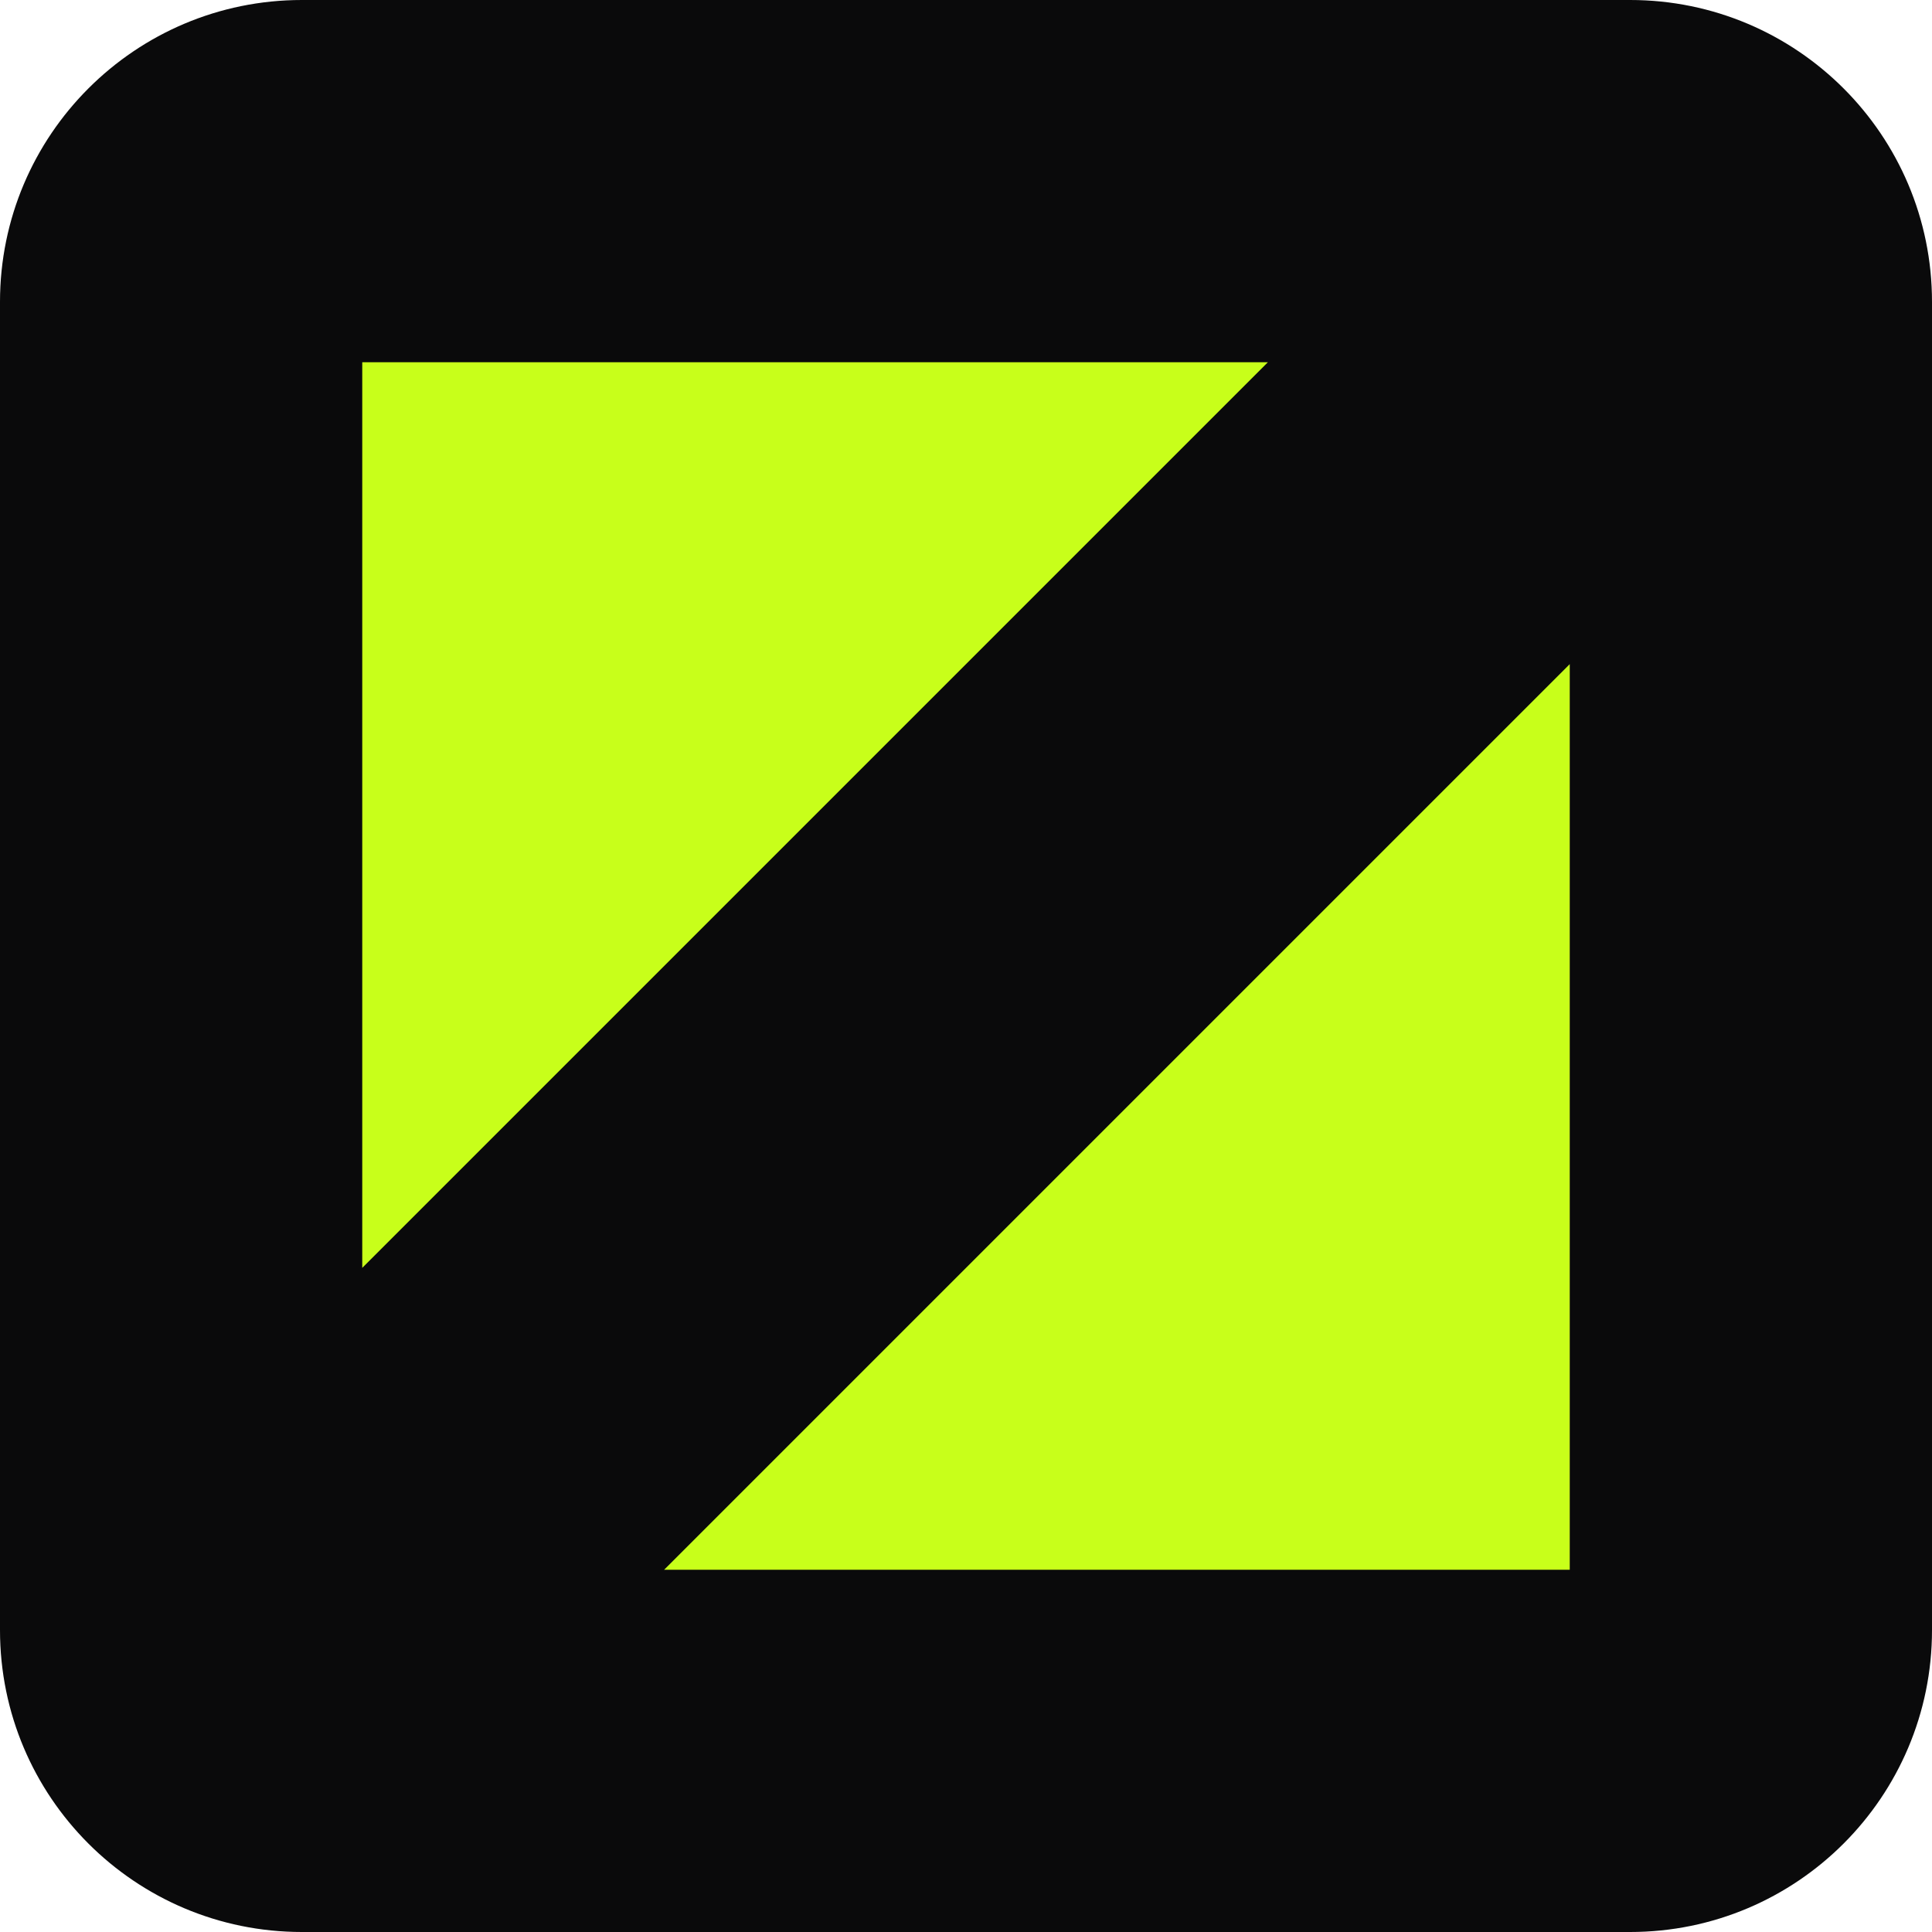
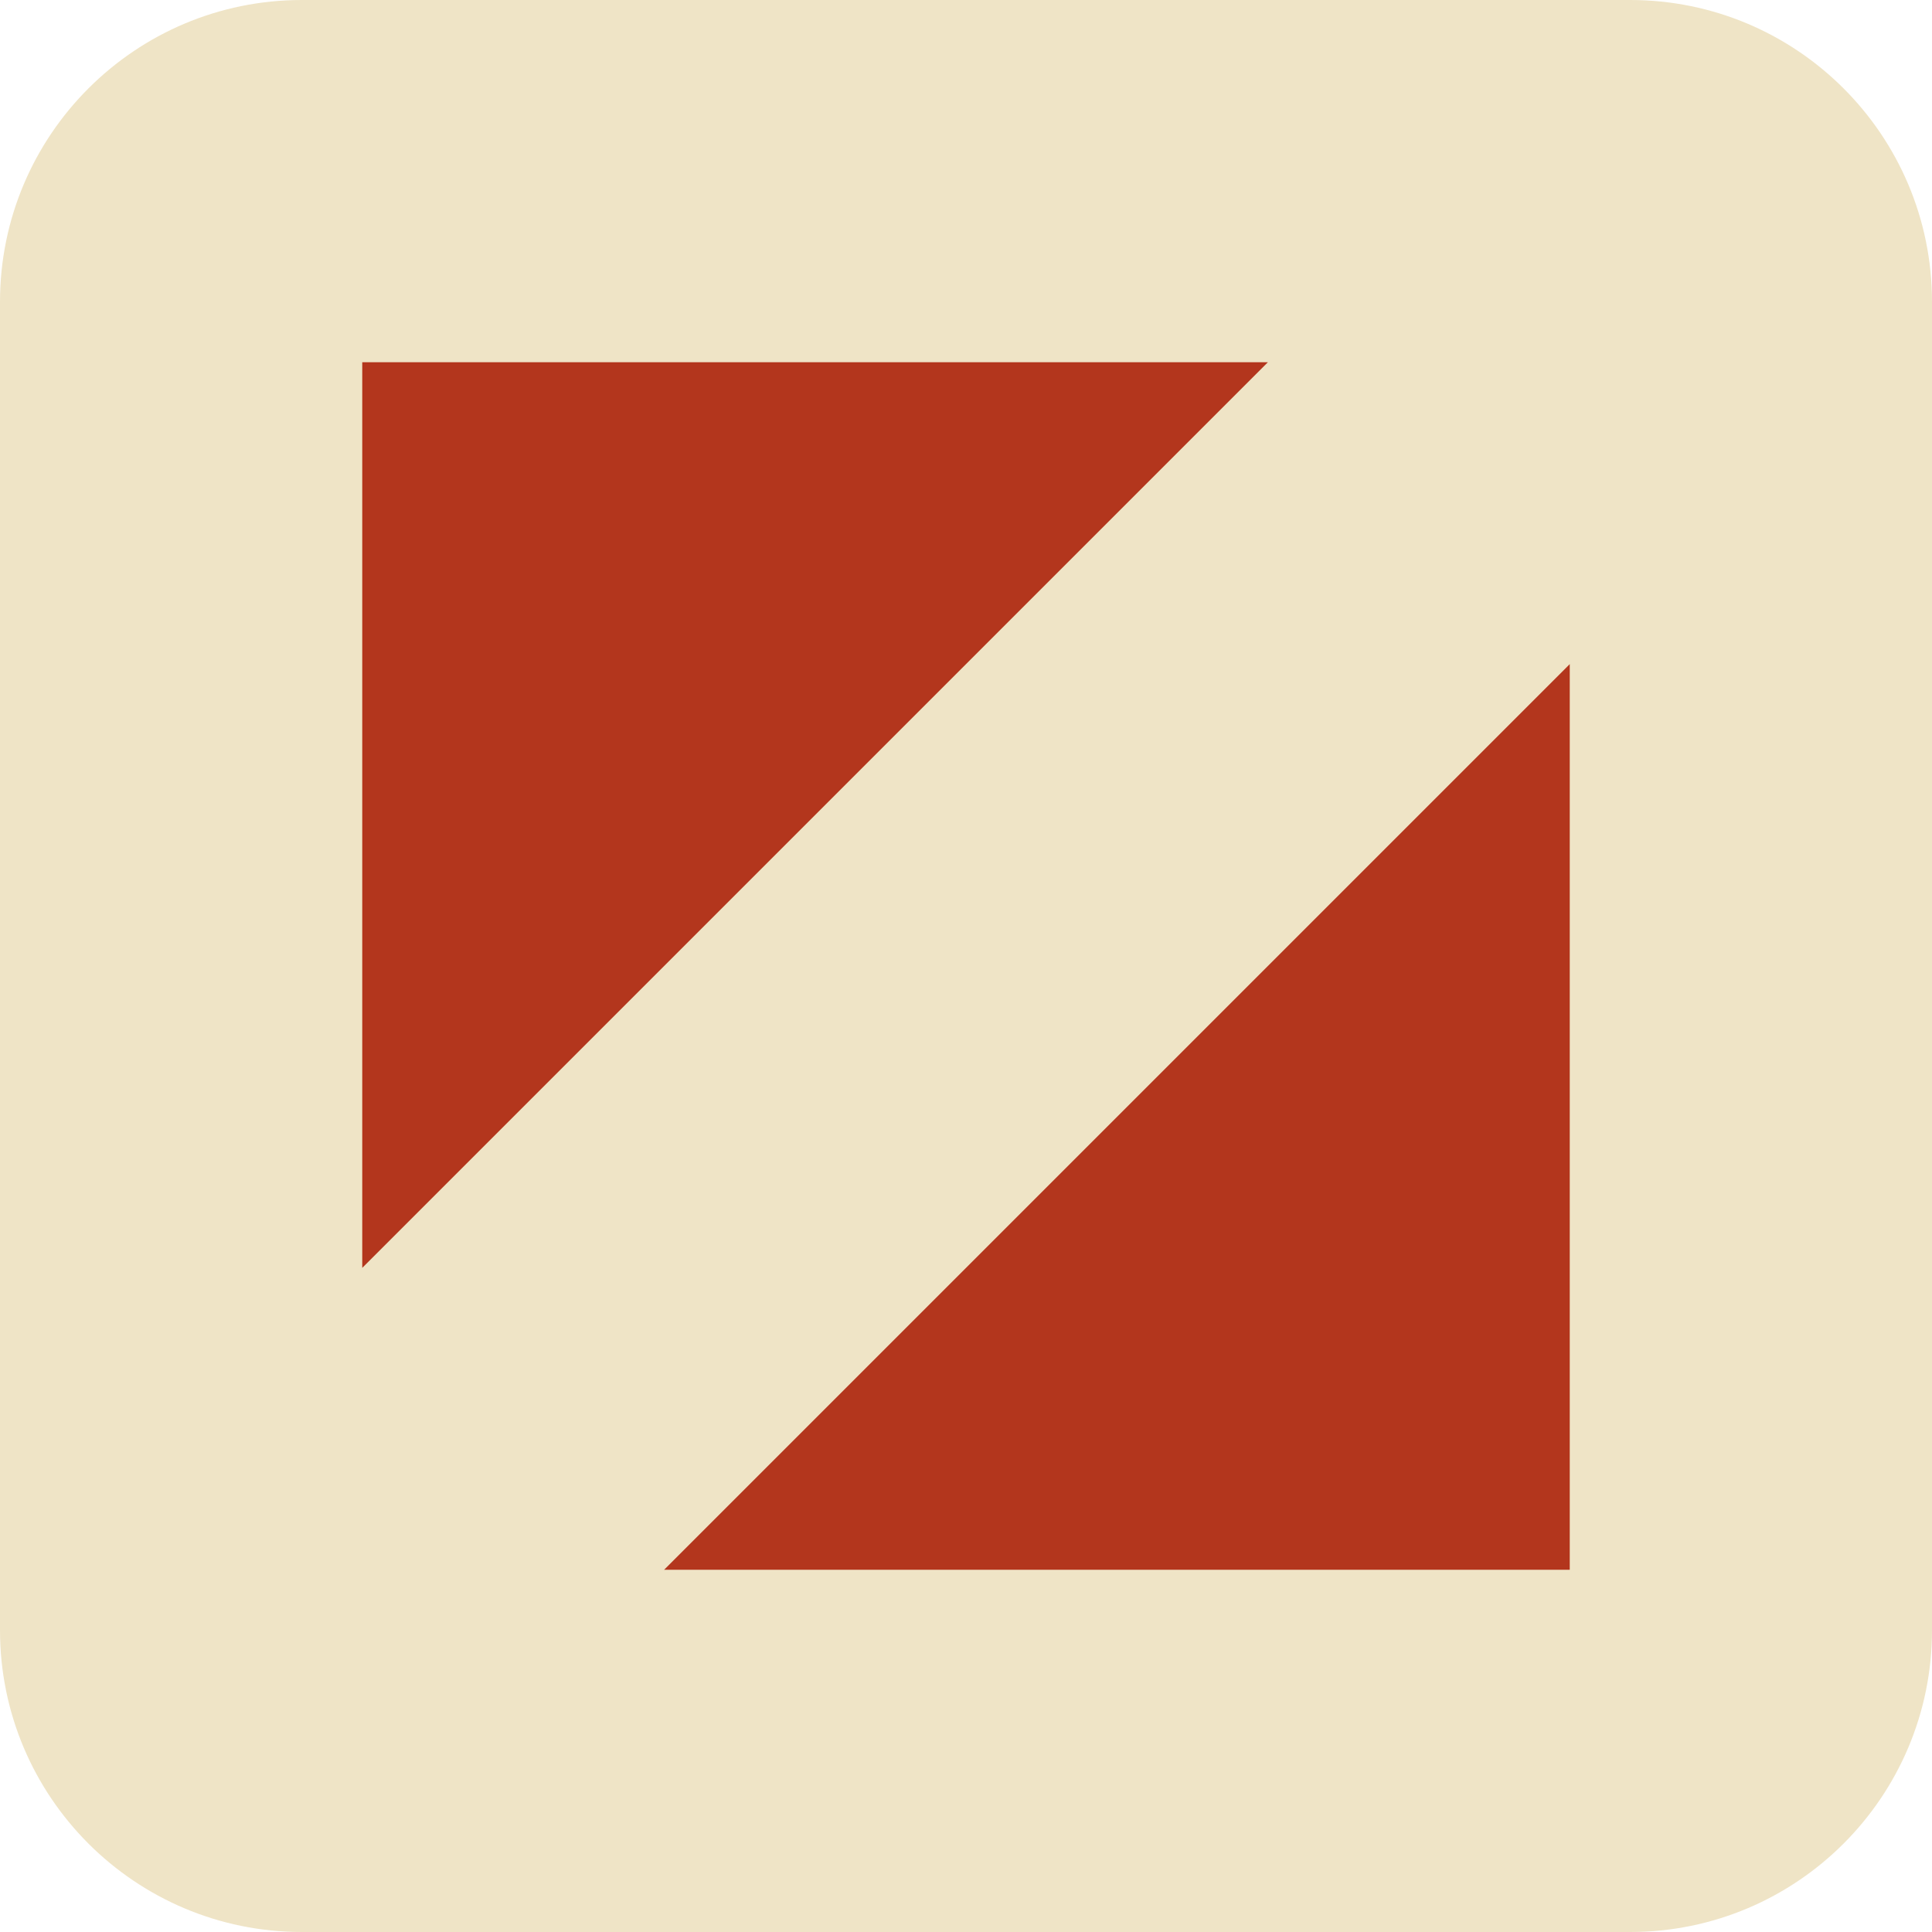
<svg xmlns="http://www.w3.org/2000/svg" viewBox="0 0 64 64">
-   <rect width="64" height="64" rx="10" fill="#0a0a0b" />
-   <path d="M12 12h30L12 42z" fill="#c8ff1a" />
-   <path d="M52 22v30H22z" fill="#c8ff1a" />
+   <rect width="64" height="64" rx="10" fill="#efe4c6" />
+   <path d="M12 12h30L12 42z" fill="#b3361d" />
+   <path d="M52 22v30H22z" fill="#b3361d" />
</svg>
